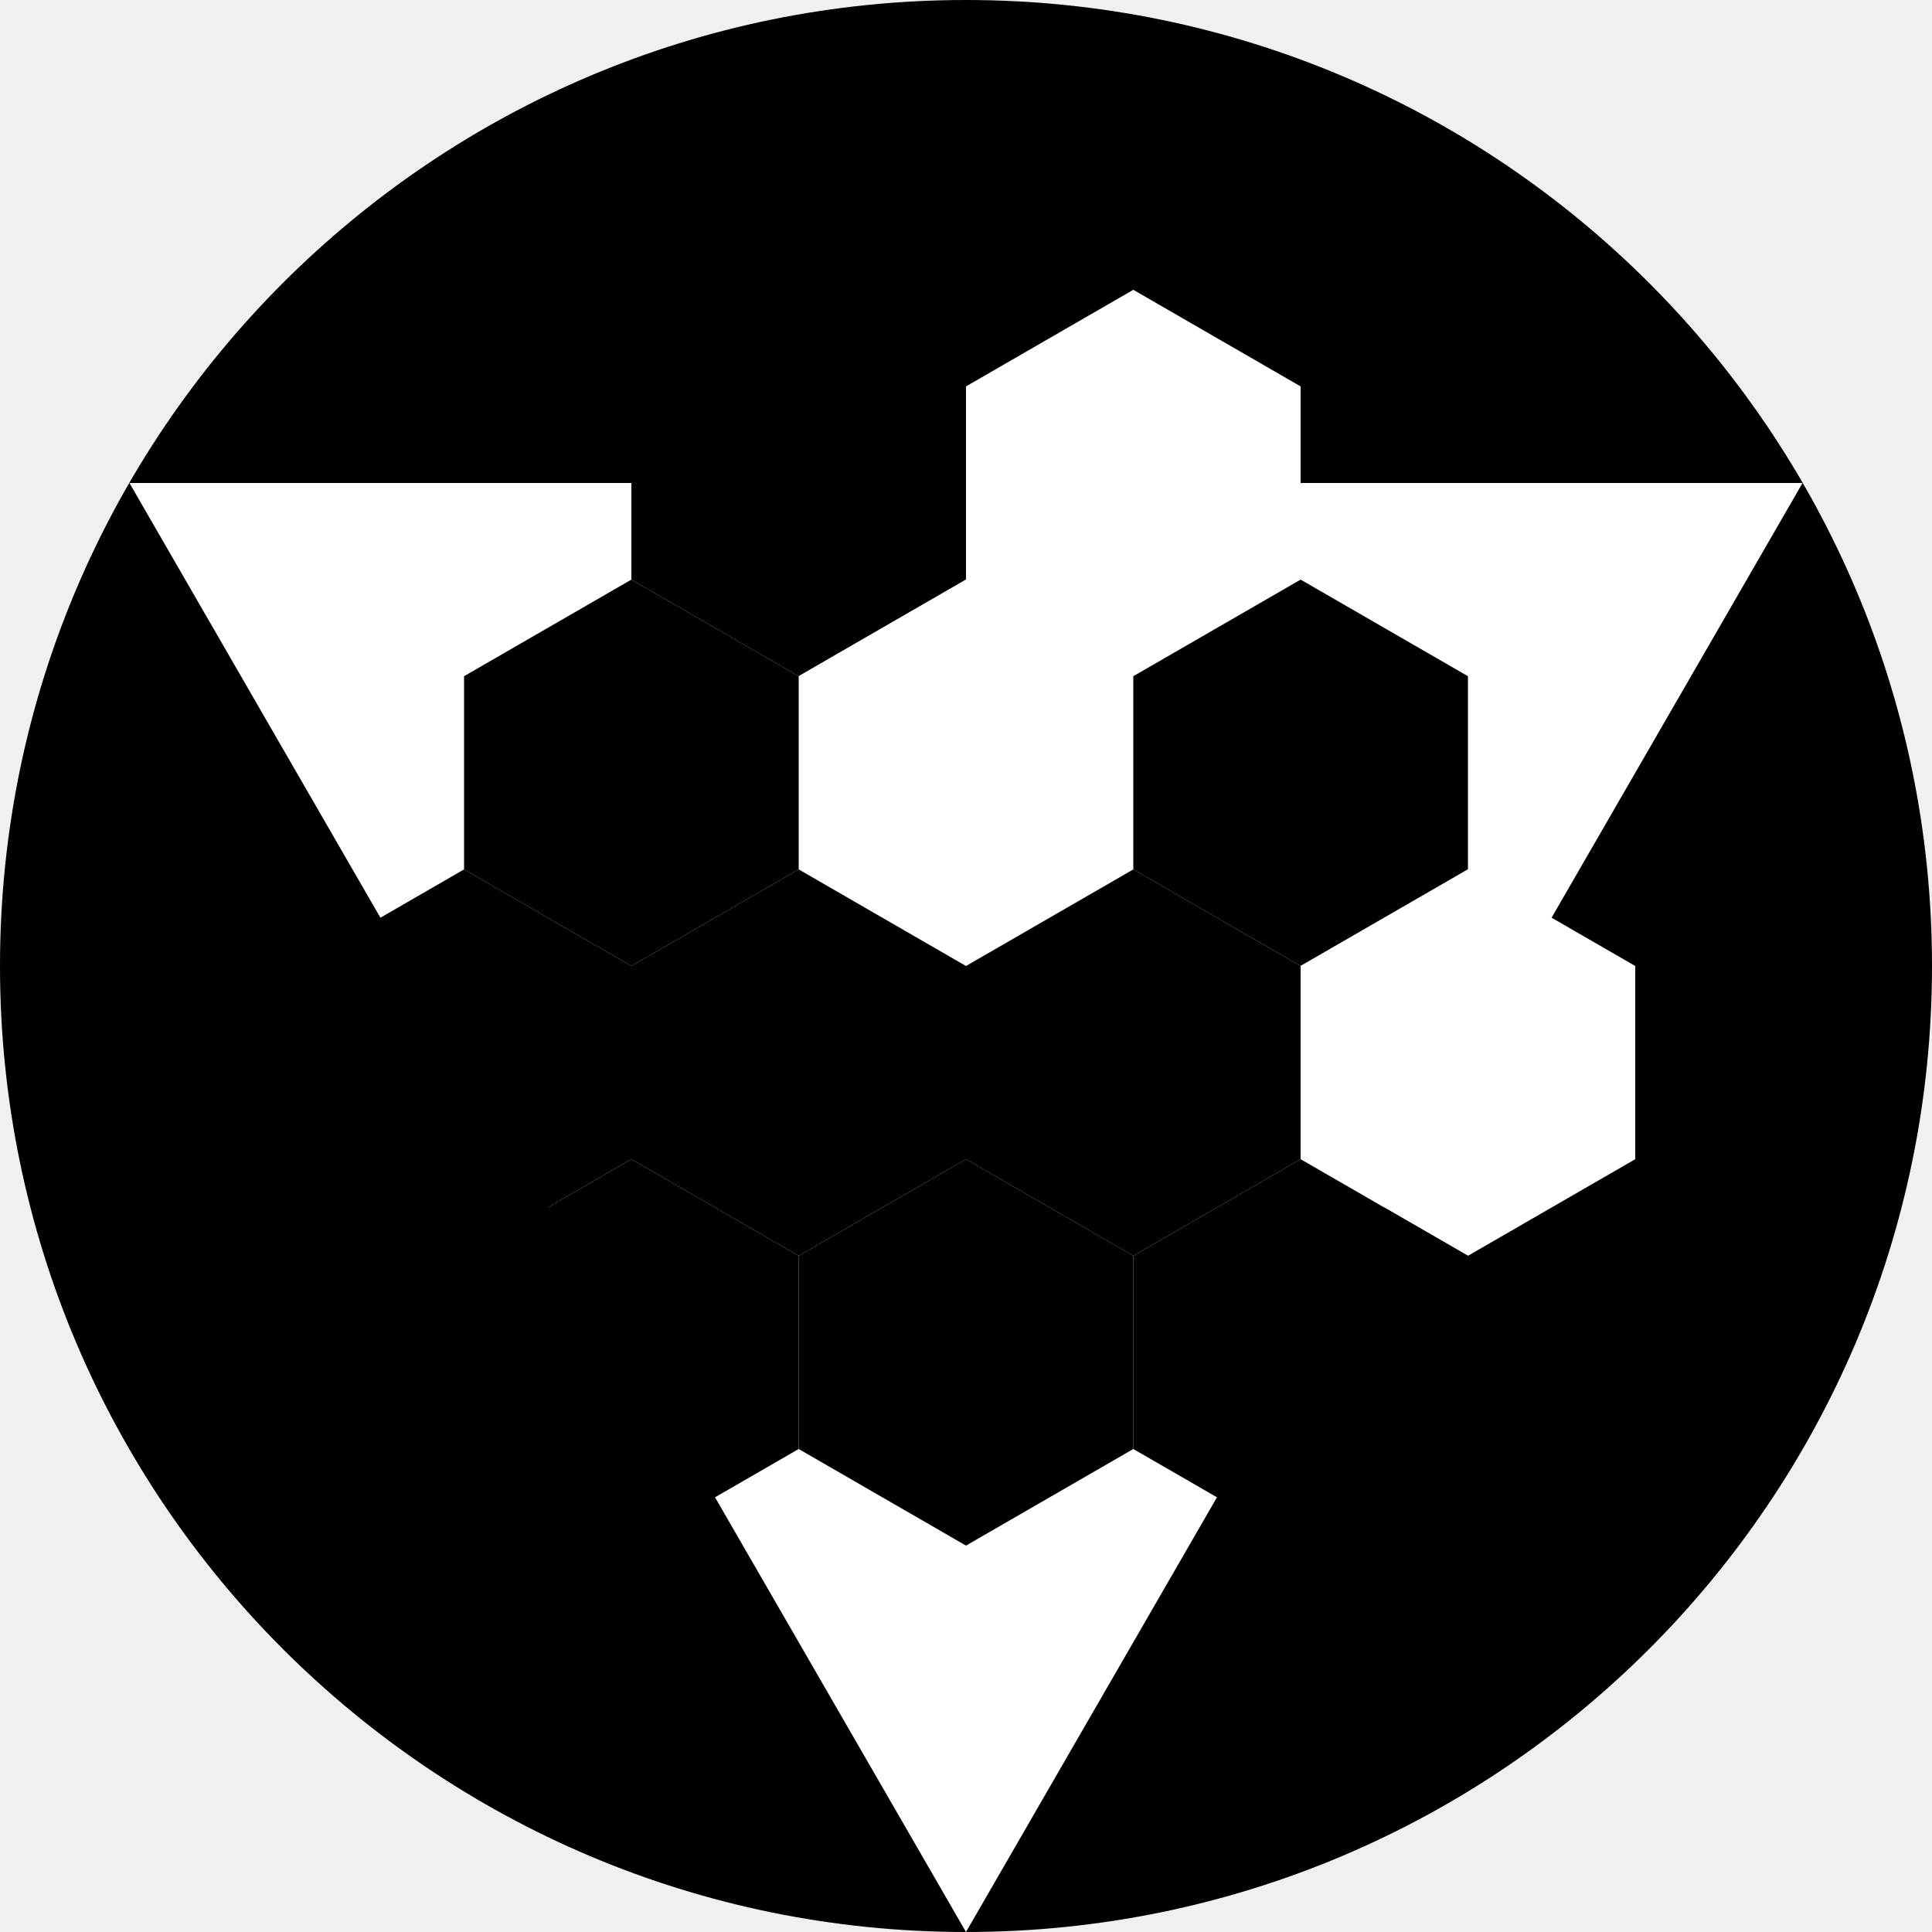
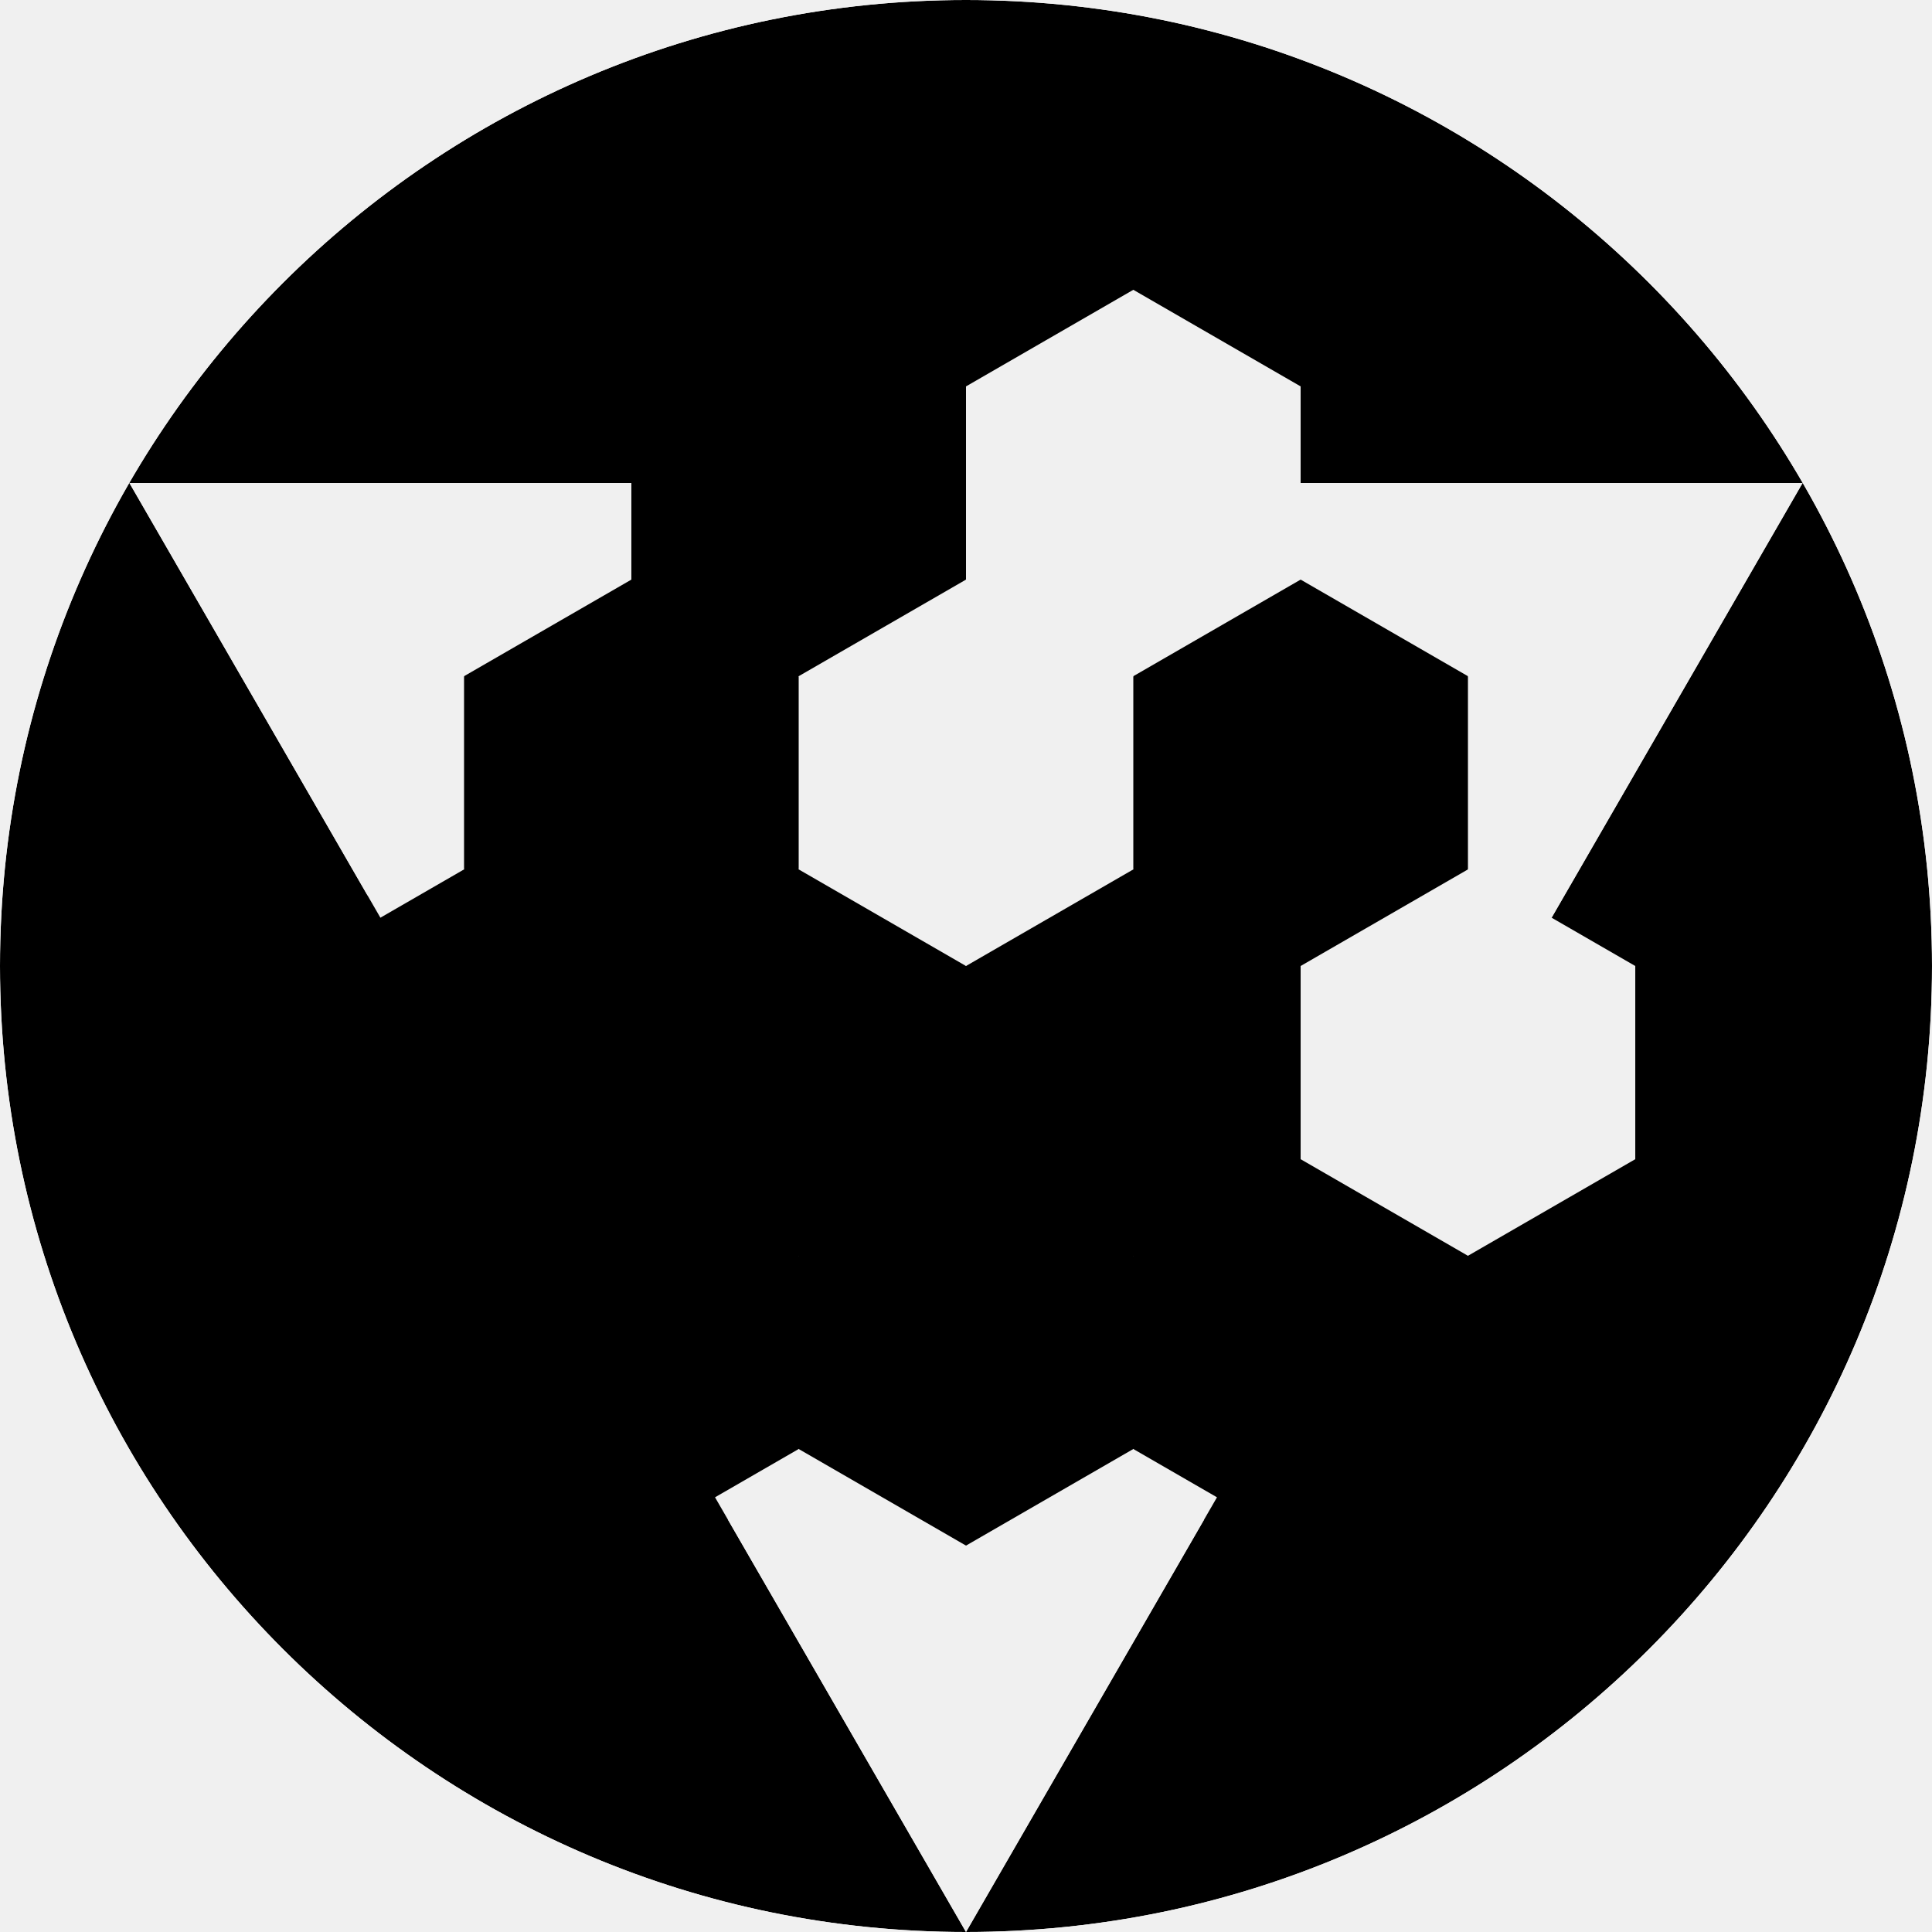
- <svg xmlns="http://www.w3.org/2000/svg" width="256" height="256" viewBox="-2 -2 4 4">
-   <circle r="2" fill="#000" />
-   <polygon points="0,2 -1.732,-1 1.732,-1" fill="#FFF" />
+ <svg xmlns="http://www.w3.org/2000/svg" viewBox="-2 -2 4 4">
  <defs>
-     <polygon id="H" points="0,2 -1.732,1 -1.732,-1 0,-2 1.732,-1 1.732,1" shape-rendering="geometricPrecision" />
+     <polygon points="0,2 -1,1 -1,-1 0,-2 1,-1 1,1" id="H" />
+     <ellipse id="C" rx="1.155" ry="2" fill="#FFF" />
  </defs>
-   <g transform="scale(0.2)">
-     <use href="#H" fill="#000" y="-5" x="-1.732" />
-     <use href="#H" fill="#FFF" y="-5" x="1.732" />
-     <use href="#H" fill="#FFF" y="-2" x="0" />
-     <use href="#H" fill="#000" y="-2" x="3.464" />
-     <use href="#H" fill="#FFF" y="1" x="5.196" />
-     <use href="#H" fill="#000" y="4" x="3.464" />
-     <use href="#H" fill="#000" y="1" x="1.732" />
-     <use href="#H" fill="#000" y="4" x="0" />
-     <use href="#H" fill="#000" y="4" x="-3.464" />
-     <use href="#H" fill="#000" y="1" x="-5.196" />
-     <use href="#H" fill="#000" y="1" x="-1.732" />
-     <use href="#H" fill="#000" y="-2" x="-3.464" />
-   </g>
+   <mask id="M">
+     <circle r="2" fill="#FFF" />
+     <g transform="scale(.3464102 .2)">
+       <polygon points="0,10 -5,-5 5,-5" />
+       <polygon points="0,-6 -3,3 3,3" />
+       <use href="#C" x="-1" y="-5" />
+       <use href="#C" x="2" y="-2" />
+       <use href="#C" x="2" y="4" />
+       <use href="#C" x="1" y="1" />
+       <use href="#C" x="0" y="4" />
+       <use href="#C" x="-2" y="4" />
+       <use href="#C" x="-3" y="1" />
+       <use href="#C" x="-1" y="1" />
+       <use href="#C" x="-2" y="-2" />
+       <use href="#H" x="1" y="-5" />
+       <use href="#H" x="0" y="-2" />
+       <use href="#H" x="3" y="1" />
+       <g id="R">
+         <polygon points="0,10 0,6 1,5 1.5,5.5" />
+         <polygon points="5,-5 2,-5 2,-4 3,-3 3,-1 3.5,-.5" />
+       </g>
+       <use href="#R" transform="scale(-1, 1)" />
+     </g>
+   </mask>
+   <circle r="2" mask="url(#M)" />
</svg>
